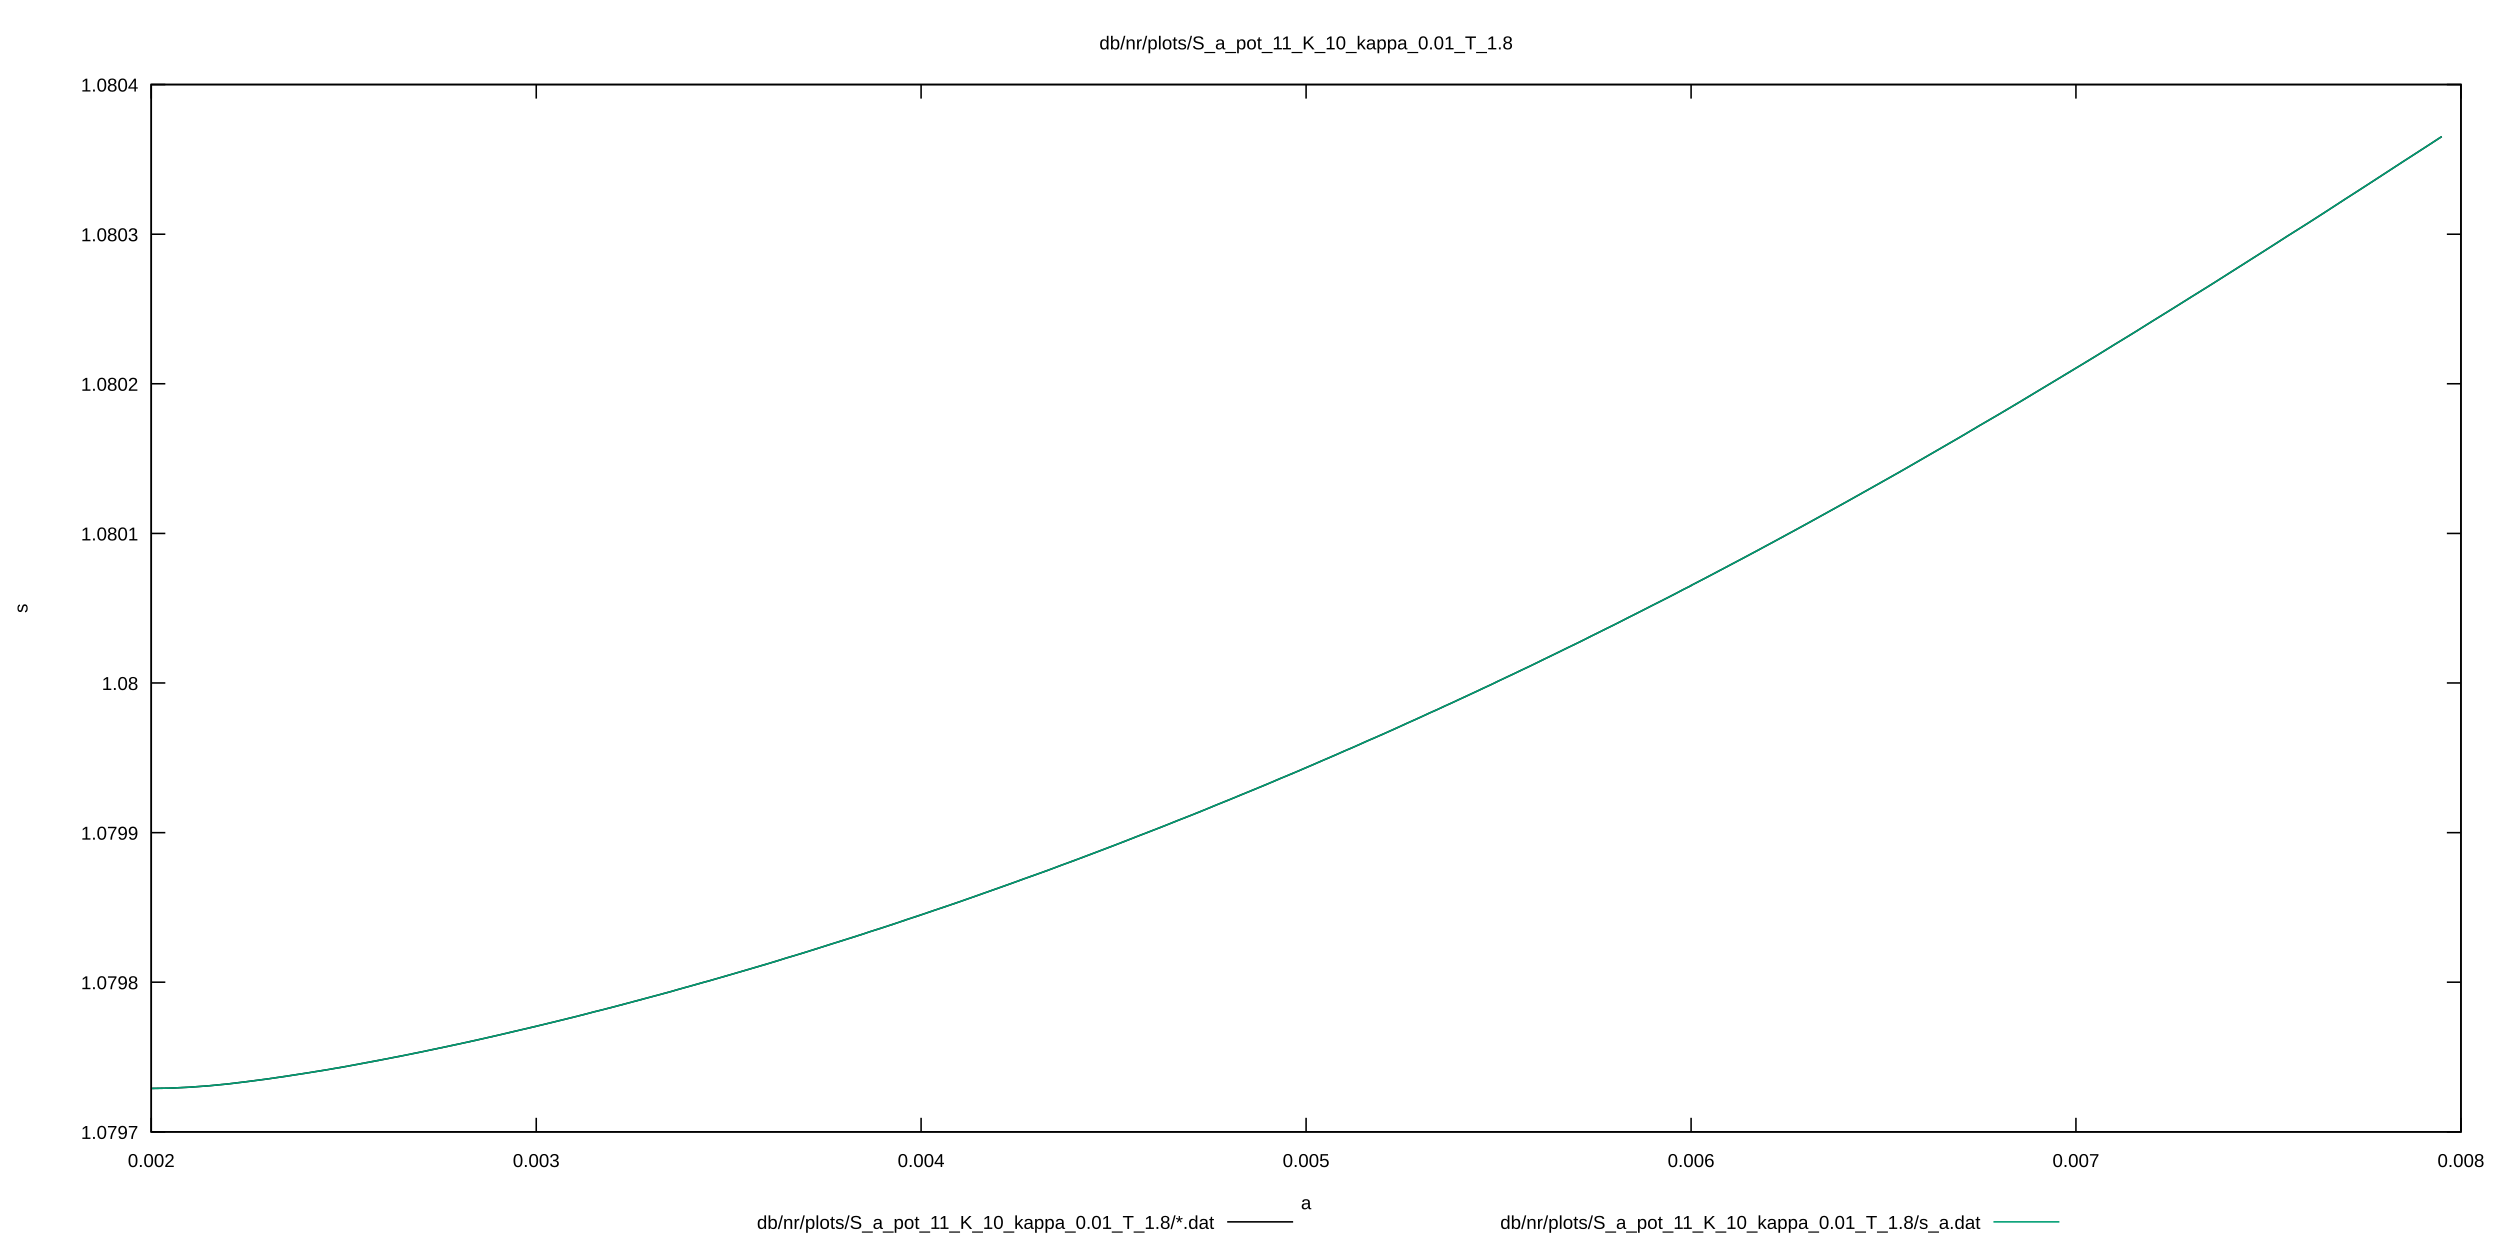
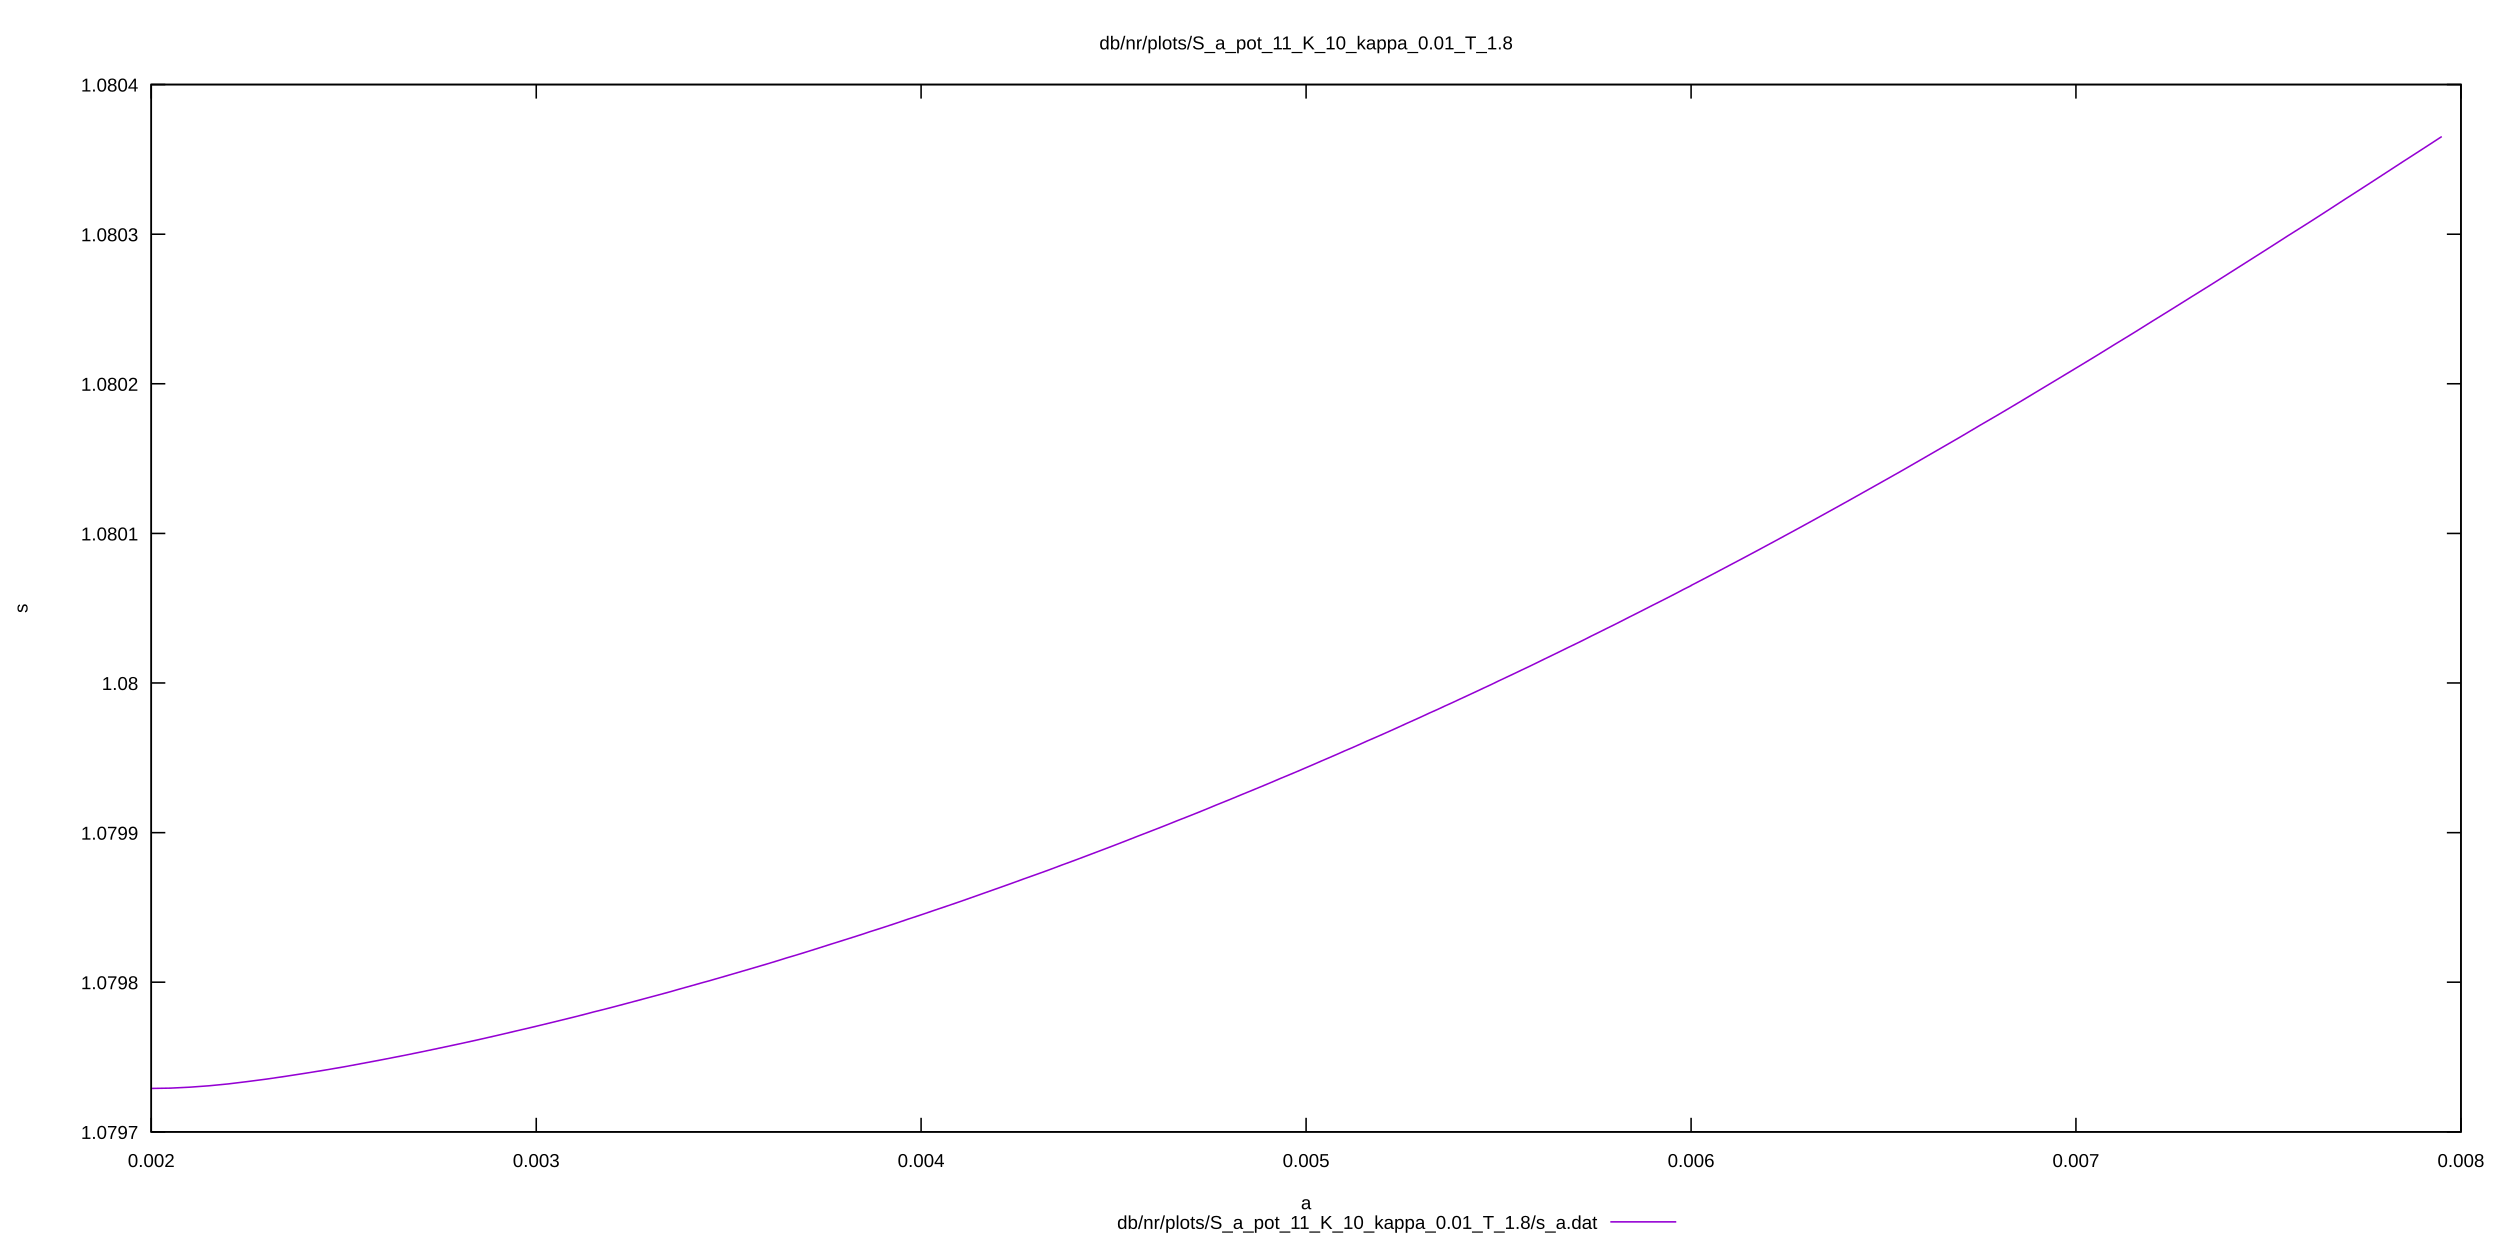
<svg xmlns="http://www.w3.org/2000/svg" xmlns:xlink="http://www.w3.org/1999/xlink" width="1600" height="800" viewBox="0 0 1600 800">
  <g id="gnuplot_canvas">
    <rect x="0" y="0" width="1600" height="800" fill="none" />
    <defs>
      <circle id="gpDot" r="0.5" stroke-width="0.5" />
      <path id="gpPt0" stroke-width="0.222" stroke="currentColor" d="M-1,0 h2 M0,-1 v2" />
      <path id="gpPt1" stroke-width="0.222" stroke="currentColor" d="M-1,-1 L1,1 M1,-1 L-1,1" />
      <path id="gpPt2" stroke-width="0.222" stroke="currentColor" d="M-1,0 L1,0 M0,-1 L0,1 M-1,-1 L1,1 M-1,1 L1,-1" />
      <rect id="gpPt3" stroke-width="0.222" stroke="currentColor" x="-1" y="-1" width="2" height="2" />
      <rect id="gpPt4" stroke-width="0.222" stroke="currentColor" fill="currentColor" x="-1" y="-1" width="2" height="2" />
      <circle id="gpPt5" stroke-width="0.222" stroke="currentColor" cx="0" cy="0" r="1" />
      <use xlink:href="#gpPt5" id="gpPt6" fill="currentColor" stroke="none" />
      <path id="gpPt7" stroke-width="0.222" stroke="currentColor" d="M0,-1.33 L-1.33,0.67 L1.33,0.67 z" />
      <use xlink:href="#gpPt7" id="gpPt8" fill="currentColor" stroke="none" />
      <use xlink:href="#gpPt7" id="gpPt9" stroke="currentColor" transform="rotate(180)" />
      <use xlink:href="#gpPt9" id="gpPt10" fill="currentColor" stroke="none" />
      <use xlink:href="#gpPt3" id="gpPt11" stroke="currentColor" transform="rotate(45)" />
      <use xlink:href="#gpPt11" id="gpPt12" fill="currentColor" stroke="none" />
      <path id="gpPt13" stroke-width="0.222" stroke="currentColor" d="M0,1.330 L1.265,0.411 L0.782,-1.067 L-0.782,-1.076 L-1.265,0.411 z" />
      <use xlink:href="#gpPt13" id="gpPt14" fill="currentColor" stroke="none" />
      <filter id="textbox" filterUnits="objectBoundingBox" x="0" y="0" height="1" width="1">
        <feFlood flood-color="white" flood-opacity="1" result="bgnd" />
        <feComposite in="SourceGraphic" in2="bgnd" operator="atop" />
      </filter>
      <filter id="greybox" filterUnits="objectBoundingBox" x="0" y="0" height="1" width="1">
        <feFlood flood-color="lightgrey" flood-opacity="1" result="grey" />
        <feComposite in="SourceGraphic" in2="grey" operator="atop" />
      </filter>
    </defs>
    <g fill="none" color="white" stroke="currentColor" stroke-width="1.00" stroke-linecap="butt" stroke-linejoin="miter">
</g>
    <g fill="none" color="black" stroke="currentColor" stroke-width="1.00" stroke-linecap="butt" stroke-linejoin="miter">
      <path stroke="black" d="M96.8,724.4 L105.8,724.4 M1575.0,724.4 L1566.0,724.4  " />
      <g transform="translate(88.5,728.9)" stroke="none" fill="black" font-family="Arial" font-size="12.00" text-anchor="end">
        <text>
          <tspan font-family="Arial"> 1.0797</tspan>
        </text>
      </g>
    </g>
    <g fill="none" color="black" stroke="currentColor" stroke-width="1.00" stroke-linecap="butt" stroke-linejoin="miter">
      <path stroke="black" d="M96.8,628.6 L105.8,628.6 M1575.0,628.6 L1566.0,628.6  " />
      <g transform="translate(88.5,633.1)" stroke="none" fill="black" font-family="Arial" font-size="12.00" text-anchor="end">
        <text>
          <tspan font-family="Arial"> 1.0798</tspan>
        </text>
      </g>
    </g>
    <g fill="none" color="black" stroke="currentColor" stroke-width="1.00" stroke-linecap="butt" stroke-linejoin="miter">
      <path stroke="black" d="M96.8,532.9 L105.8,532.9 M1575.0,532.9 L1566.0,532.9  " />
      <g transform="translate(88.5,537.4)" stroke="none" fill="black" font-family="Arial" font-size="12.00" text-anchor="end">
        <text>
          <tspan font-family="Arial"> 1.0799</tspan>
        </text>
      </g>
    </g>
    <g fill="none" color="black" stroke="currentColor" stroke-width="1.00" stroke-linecap="butt" stroke-linejoin="miter">
      <path stroke="black" d="M96.8,437.1 L105.8,437.1 M1575.0,437.1 L1566.0,437.1  " />
      <g transform="translate(88.5,441.6)" stroke="none" fill="black" font-family="Arial" font-size="12.00" text-anchor="end">
        <text>
          <tspan font-family="Arial"> 1.08</tspan>
        </text>
      </g>
    </g>
    <g fill="none" color="black" stroke="currentColor" stroke-width="1.00" stroke-linecap="butt" stroke-linejoin="miter">
      <path stroke="black" d="M96.8,341.4 L105.8,341.4 M1575.0,341.4 L1566.0,341.4  " />
      <g transform="translate(88.5,345.9)" stroke="none" fill="black" font-family="Arial" font-size="12.00" text-anchor="end">
        <text>
          <tspan font-family="Arial"> 1.0801</tspan>
        </text>
      </g>
    </g>
    <g fill="none" color="black" stroke="currentColor" stroke-width="1.00" stroke-linecap="butt" stroke-linejoin="miter">
      <path stroke="black" d="M96.8,245.6 L105.8,245.6 M1575.0,245.6 L1566.0,245.6  " />
      <g transform="translate(88.5,250.1)" stroke="none" fill="black" font-family="Arial" font-size="12.00" text-anchor="end">
        <text>
          <tspan font-family="Arial"> 1.0802</tspan>
        </text>
      </g>
    </g>
    <g fill="none" color="black" stroke="currentColor" stroke-width="1.00" stroke-linecap="butt" stroke-linejoin="miter">
      <path stroke="black" d="M96.8,149.9 L105.8,149.9 M1575.0,149.9 L1566.0,149.9  " />
      <g transform="translate(88.5,154.4)" stroke="none" fill="black" font-family="Arial" font-size="12.00" text-anchor="end">
        <text>
          <tspan font-family="Arial"> 1.0803</tspan>
        </text>
      </g>
    </g>
    <g fill="none" color="black" stroke="currentColor" stroke-width="1.00" stroke-linecap="butt" stroke-linejoin="miter">
      <path stroke="black" d="M96.8,54.1 L105.8,54.1 M1575.0,54.1 L1566.0,54.1  " />
      <g transform="translate(88.5,58.6)" stroke="none" fill="black" font-family="Arial" font-size="12.00" text-anchor="end">
        <text>
          <tspan font-family="Arial"> 1.0804</tspan>
        </text>
      </g>
    </g>
    <g fill="none" color="black" stroke="currentColor" stroke-width="1.00" stroke-linecap="butt" stroke-linejoin="miter">
      <path stroke="black" d="M96.8,724.4 L96.8,715.4 M96.8,54.1 L96.8,63.1  " />
      <g transform="translate(96.8,746.9)" stroke="none" fill="black" font-family="Arial" font-size="12.00" text-anchor="middle">
        <text>
          <tspan font-family="Arial"> 0.002</tspan>
        </text>
      </g>
    </g>
    <g fill="none" color="black" stroke="currentColor" stroke-width="1.00" stroke-linecap="butt" stroke-linejoin="miter">
      <path stroke="black" d="M343.2,724.4 L343.2,715.4 M343.2,54.1 L343.2,63.1  " />
      <g transform="translate(343.2,746.9)" stroke="none" fill="black" font-family="Arial" font-size="12.00" text-anchor="middle">
        <text>
          <tspan font-family="Arial"> 0.003</tspan>
        </text>
      </g>
    </g>
    <g fill="none" color="black" stroke="currentColor" stroke-width="1.00" stroke-linecap="butt" stroke-linejoin="miter">
      <path stroke="black" d="M589.5,724.4 L589.5,715.4 M589.5,54.1 L589.5,63.1  " />
      <g transform="translate(589.5,746.9)" stroke="none" fill="black" font-family="Arial" font-size="12.00" text-anchor="middle">
        <text>
          <tspan font-family="Arial"> 0.004</tspan>
        </text>
      </g>
    </g>
    <g fill="none" color="black" stroke="currentColor" stroke-width="1.00" stroke-linecap="butt" stroke-linejoin="miter">
      <path stroke="black" d="M835.9,724.4 L835.9,715.4 M835.9,54.1 L835.9,63.1  " />
      <g transform="translate(835.9,746.9)" stroke="none" fill="black" font-family="Arial" font-size="12.00" text-anchor="middle">
        <text>
          <tspan font-family="Arial"> 0.005</tspan>
        </text>
      </g>
    </g>
    <g fill="none" color="black" stroke="currentColor" stroke-width="1.00" stroke-linecap="butt" stroke-linejoin="miter">
      <path stroke="black" d="M1082.3,724.4 L1082.3,715.4 M1082.3,54.1 L1082.3,63.1  " />
      <g transform="translate(1082.3,746.9)" stroke="none" fill="black" font-family="Arial" font-size="12.00" text-anchor="middle">
        <text>
          <tspan font-family="Arial"> 0.006</tspan>
        </text>
      </g>
    </g>
    <g fill="none" color="black" stroke="currentColor" stroke-width="1.00" stroke-linecap="butt" stroke-linejoin="miter">
      <path stroke="black" d="M1328.6,724.4 L1328.6,715.4 M1328.6,54.1 L1328.6,63.1  " />
      <g transform="translate(1328.6,746.9)" stroke="none" fill="black" font-family="Arial" font-size="12.00" text-anchor="middle">
        <text>
          <tspan font-family="Arial"> 0.007</tspan>
        </text>
      </g>
    </g>
    <g fill="none" color="black" stroke="currentColor" stroke-width="1.00" stroke-linecap="butt" stroke-linejoin="miter">
      <path stroke="black" d="M1575.0,724.4 L1575.0,715.4 M1575.0,54.1 L1575.0,63.1  " />
      <g transform="translate(1575.0,746.9)" stroke="none" fill="black" font-family="Arial" font-size="12.00" text-anchor="middle">
        <text>
          <tspan font-family="Arial"> 0.008</tspan>
        </text>
      </g>
    </g>
    <g fill="none" color="black" stroke="currentColor" stroke-width="1.00" stroke-linecap="butt" stroke-linejoin="miter">
</g>
    <g fill="none" color="black" stroke="currentColor" stroke-width="1.00" stroke-linecap="butt" stroke-linejoin="miter">
      <path stroke="black" d="M96.8,54.1 L96.8,724.4 L1575.0,724.4 L1575.0,54.1 L96.8,54.1 Z  " />
    </g>
    <g fill="none" color="black" stroke="currentColor" stroke-width="1.00" stroke-linecap="butt" stroke-linejoin="miter">
      <g transform="translate(17.6,389.3) rotate(270)" stroke="none" fill="black" font-family="Arial" font-size="12.00" text-anchor="middle">
        <text>
          <tspan font-family="Arial">s</tspan>
        </text>
      </g>
    </g>
    <g fill="none" color="black" stroke="currentColor" stroke-width="1.00" stroke-linecap="butt" stroke-linejoin="miter">
      <g transform="translate(835.9,773.9)" stroke="none" fill="black" font-family="Arial" font-size="12.00" text-anchor="middle">
        <text>
          <tspan font-family="Arial">a</tspan>
        </text>
      </g>
    </g>
    <g fill="none" color="black" stroke="currentColor" stroke-width="1.00" stroke-linecap="butt" stroke-linejoin="miter">
      <g transform="translate(835.9,31.6)" stroke="none" fill="black" font-family="Arial" font-size="12.00" text-anchor="middle">
        <text>db/nr/plots/S_a_pot_11_K_10_kappa_0.01_T_1.8</text>
      </g>
    </g>
    <g id="gnuplot_plot_1">
      <g fill="none" color="black" stroke="currentColor" stroke-width="1.00" stroke-linecap="butt" stroke-linejoin="miter">
-         <g transform="translate(777.1,786.5)" stroke="none" fill="black" font-family="Arial" font-size="12.00" text-anchor="end">
-           <text>db/nr/plots/S_a_pot_11_K_10_kappa_0.01_T_1.8/*.dat</text>
-         </g>
-       </g>
-       <g fill="none" color="black" stroke="currentColor" stroke-width="1.00" stroke-linecap="butt" stroke-linejoin="miter">
-         <path stroke="rgb(  0,   0,   0)" d="M785.4,782.0 L827.6,782.0 M96.8,696.6 L109.1,696.4 L121.4,695.8 L133.8,694.9 L146.1,693.7 L158.4,692.2   L170.7,690.6 L183.0,688.8 L195.3,686.9 L207.7,684.9 L220.0,682.8 L232.3,680.5 L244.6,678.2 L256.9,675.8   L269.3,673.3 L281.6,670.7 L293.9,668.1 L306.2,665.4 L318.5,662.6 L330.8,659.7 L343.2,656.8 L351.4,654.8   L355.5,653.8 L359.6,652.8 L367.8,650.8 L376.0,648.7 L380.1,647.6 L384.2,646.6 L392.4,644.5 L400.7,642.3   L404.8,641.2 L408.9,640.1 L417.1,637.9 L425.3,635.7 L429.4,634.6 L433.5,633.4 L441.7,631.1 L449.9,628.8   L454.0,627.7 L458.1,626.5 L466.4,624.1 L474.6,621.7 L478.7,620.5 L482.8,619.3 L491.0,616.9 L499.2,614.4   L503.3,613.1 L507.4,611.9 L515.6,609.4 L523.8,606.8 L527.9,605.5 L532.0,604.2 L540.3,601.6 L548.5,599.0   L552.6,597.7 L556.7,596.3 L564.9,593.7 L573.1,591.0 L577.2,589.6 L581.3,588.2 L589.5,585.5 L597.7,582.7   L606.0,579.9 L614.2,577.1 L622.4,574.2 L630.6,571.3 L638.8,568.4 L647.0,565.5 L655.2,562.5 L663.4,559.6   L671.7,556.6 L679.9,553.5 L688.1,550.5 L696.3,547.4 L704.5,544.3 L712.7,541.2 L720.9,538.0 L729.1,534.8   L737.4,531.6 L745.6,528.4 L753.8,525.1 L762.0,521.9 L770.2,518.6 L778.4,515.2 L786.6,511.9 L794.8,508.5   L803.1,505.1 L811.3,501.7 L819.5,498.2 L827.7,494.8 L835.9,491.3 L840.8,489.2 L845.8,487.0 L850.7,484.9   L855.6,482.8 L860.5,480.6 L865.5,478.5 L870.4,476.3 L875.3,474.1 L880.2,472.0 L885.2,469.8 L890.1,467.6   L895.0,465.4 L900.0,463.1 L904.9,460.9 L909.8,458.7 L914.7,456.4 L919.7,454.2 L924.6,451.9 L929.5,449.7   L934.4,447.4 L939.4,445.1 L944.3,442.8 L949.2,440.5 L954.2,438.2 L959.1,435.8 L964.0,433.5 L968.9,431.2   L973.9,428.8 L978.8,426.5 L983.7,424.1 L988.6,421.7 L993.6,419.3 L998.5,416.9 L1003.4,414.5 L1008.4,412.1   L1013.3,409.7 L1018.2,407.2 L1023.1,404.8 L1028.1,402.3 L1033.0,399.9 L1037.9,397.4 L1042.8,394.9 L1047.8,392.4   L1052.7,389.9 L1057.6,387.4 L1062.6,384.9 L1067.5,382.4 L1072.4,379.9 L1077.3,377.3 L1082.3,374.8 L1082.3,374.7   L1094.6,368.3 L1106.9,361.8 L1119.2,355.3 L1131.5,348.7 L1143.9,342.0 L1156.2,335.3 L1168.5,328.5 L1180.8,321.7   L1193.1,314.8 L1205.4,307.9 L1217.8,300.9 L1230.1,293.8 L1242.4,286.7 L1254.7,279.6 L1267.0,272.3 L1279.4,265.1   L1291.7,257.8 L1304.0,250.4 L1316.3,243.0 L1328.6,235.6 L1341.0,228.1 L1353.3,220.5 L1365.6,213.0 L1377.9,205.3   L1390.2,197.7 L1402.5,190.0 L1414.9,182.3 L1427.2,174.5 L1439.5,166.7 L1451.8,158.9 L1464.1,151.0 L1476.5,143.2   L1488.8,135.3 L1501.1,127.3 L1513.4,119.4 L1525.7,111.4 L1538.0,103.4 L1550.4,95.4 L1562.7,87.4  " />
-       </g>
-     </g>
-     <g id="gnuplot_plot_2">
-       <g fill="none" color="black" stroke="currentColor" stroke-width="1.00" stroke-linecap="butt" stroke-linejoin="miter">
-         <g transform="translate(1267.5,786.5)" stroke="none" fill="black" font-family="Arial" font-size="12.00" text-anchor="end">
+         <g transform="translate(1022.3,786.5)" stroke="none" fill="black" font-family="Arial" font-size="12.00" text-anchor="end">
          <text>db/nr/plots/S_a_pot_11_K_10_kappa_0.01_T_1.8/s_a.dat</text>
        </g>
      </g>
      <g fill="none" color="black" stroke="currentColor" stroke-width="1.00" stroke-linecap="butt" stroke-linejoin="miter">
-         <path stroke="rgb(  0, 158, 115)" d="M1275.8,782.0 L1318.0,782.0 M96.8,696.6 L109.1,696.4 L121.4,695.8 L133.8,694.9 L146.1,693.7 L158.4,692.2   L170.7,690.6 L183.0,688.8 L195.3,686.9 L207.7,684.9 L220.0,682.8 L232.3,680.5 L244.6,678.2 L256.9,675.8   L269.3,673.3 L281.6,670.7 L293.9,668.1 L306.2,665.4 L318.5,662.6 L330.8,659.7 L343.2,656.8 L351.4,654.8   L355.5,653.8 L359.6,652.8 L367.8,650.8 L376.0,648.7 L380.1,647.6 L384.2,646.6 L392.4,644.5 L400.7,642.3   L404.8,641.2 L408.9,640.1 L417.1,637.9 L425.3,635.7 L429.4,634.6 L433.5,633.4 L441.7,631.1 L449.9,628.8   L454.0,627.7 L458.1,626.5 L466.4,624.1 L474.6,621.7 L478.7,620.5 L482.8,619.3 L491.0,616.9 L499.2,614.4   L503.3,613.1 L507.4,611.9 L515.6,609.4 L523.8,606.8 L527.9,605.5 L532.0,604.2 L540.3,601.6 L548.5,599.0   L552.6,597.7 L556.7,596.3 L564.9,593.7 L573.1,591.0 L577.2,589.6 L581.3,588.2 L589.5,585.5 L597.7,582.7   L606.0,579.9 L614.2,577.1 L622.4,574.2 L630.6,571.3 L638.8,568.4 L647.0,565.5 L655.2,562.5 L663.4,559.6   L671.7,556.6 L679.9,553.5 L688.1,550.5 L696.3,547.4 L704.5,544.3 L712.7,541.2 L720.9,538.0 L729.1,534.8   L737.4,531.6 L745.6,528.4 L753.8,525.1 L762.0,521.9 L770.2,518.6 L778.4,515.2 L786.6,511.9 L794.8,508.5   L803.1,505.1 L811.3,501.7 L819.5,498.2 L827.7,494.8 L835.9,491.3 L840.8,489.2 L845.8,487.0 L850.7,484.9   L855.6,482.8 L860.5,480.6 L865.5,478.5 L870.4,476.3 L875.3,474.1 L880.2,472.0 L885.2,469.8 L890.1,467.6   L895.0,465.4 L900.0,463.1 L904.9,460.9 L909.8,458.7 L914.7,456.4 L919.7,454.2 L924.6,451.9 L929.5,449.7   L934.4,447.4 L939.4,445.1 L944.3,442.8 L949.2,440.5 L954.2,438.2 L959.1,435.8 L964.0,433.5 L968.9,431.2   L973.9,428.8 L978.8,426.5 L983.7,424.1 L988.6,421.7 L993.6,419.3 L998.5,416.9 L1003.4,414.5 L1008.4,412.1   L1013.3,409.7 L1018.2,407.2 L1023.1,404.8 L1028.1,402.3 L1033.0,399.9 L1037.9,397.4 L1042.8,394.9 L1047.8,392.4   L1052.7,389.9 L1057.6,387.4 L1062.6,384.9 L1067.5,382.4 L1072.4,379.9 L1077.3,377.3 L1082.3,374.8 L1082.3,374.7   L1094.6,368.3 L1106.9,361.8 L1119.2,355.3 L1131.5,348.7 L1143.9,342.0 L1156.2,335.3 L1168.5,328.5 L1180.8,321.7   L1193.1,314.8 L1205.4,307.9 L1217.8,300.9 L1230.1,293.8 L1242.4,286.7 L1254.7,279.6 L1267.0,272.3 L1279.4,265.1   L1291.7,257.8 L1304.0,250.4 L1316.3,243.0 L1328.6,235.6 L1341.0,228.1 L1353.3,220.5 L1365.6,213.0 L1377.9,205.3   L1390.2,197.7 L1402.5,190.0 L1414.9,182.3 L1427.2,174.5 L1439.5,166.7 L1451.8,158.9 L1464.1,151.0 L1476.5,143.2   L1488.8,135.3 L1501.1,127.3 L1513.4,119.4 L1525.7,111.4 L1538.0,103.4 L1550.4,95.4 L1562.7,87.4  " />
+         <path stroke="rgb(148,   0, 211)" d="M1030.6,782.0 L1072.8,782.0 M96.8,696.6 L109.1,696.4 L121.4,695.8 L133.8,694.9 L146.1,693.7 L158.4,692.2   L170.7,690.6 L183.0,688.8 L195.3,686.9 L207.7,684.9 L220.0,682.8 L232.3,680.5 L244.6,678.2 L256.9,675.8   L269.3,673.3 L281.6,670.7 L293.9,668.1 L306.2,665.4 L318.5,662.6 L330.8,659.7 L343.2,656.8 L351.4,654.8   L355.5,653.8 L359.6,652.8 L367.8,650.8 L376.0,648.7 L380.1,647.6 L384.2,646.6 L392.4,644.5 L400.7,642.3   L404.8,641.2 L408.9,640.1 L417.1,637.9 L425.3,635.7 L429.4,634.6 L433.5,633.4 L441.7,631.1 L449.9,628.8   L454.0,627.7 L458.1,626.5 L466.4,624.1 L474.6,621.7 L478.7,620.5 L482.8,619.3 L491.0,616.9 L499.2,614.4   L503.3,613.1 L507.4,611.9 L515.6,609.4 L523.8,606.8 L527.9,605.5 L532.0,604.2 L540.3,601.6 L548.5,599.0   L552.6,597.7 L556.7,596.3 L564.9,593.7 L573.1,591.0 L577.2,589.6 L581.3,588.2 L589.5,585.5 L597.7,582.7   L606.0,579.9 L614.2,577.1 L622.4,574.2 L630.6,571.3 L638.8,568.4 L647.0,565.5 L655.2,562.5 L663.4,559.6   L671.7,556.6 L679.9,553.5 L688.1,550.5 L696.3,547.4 L704.5,544.3 L712.7,541.2 L720.9,538.0 L729.1,534.8   L737.4,531.6 L745.6,528.4 L753.8,525.1 L762.0,521.9 L770.2,518.6 L778.4,515.2 L786.6,511.9 L794.8,508.5   L803.1,505.1 L811.3,501.7 L819.5,498.2 L827.7,494.8 L835.9,491.3 L840.8,489.2 L845.8,487.0 L850.7,484.9   L855.6,482.8 L860.5,480.6 L865.5,478.5 L870.4,476.3 L875.3,474.1 L880.2,472.0 L885.2,469.8 L890.1,467.6   L895.0,465.4 L900.0,463.1 L904.9,460.9 L909.8,458.7 L914.7,456.4 L919.7,454.2 L924.6,451.9 L929.5,449.7   L934.4,447.4 L939.4,445.1 L944.3,442.8 L949.2,440.5 L954.2,438.2 L959.1,435.8 L964.0,433.5 L968.9,431.2   L973.9,428.8 L978.8,426.5 L983.7,424.1 L988.6,421.7 L993.6,419.3 L998.5,416.9 L1003.4,414.5 L1008.4,412.1   L1013.3,409.7 L1018.2,407.2 L1023.1,404.8 L1028.1,402.3 L1033.0,399.9 L1037.9,397.4 L1042.8,394.9 L1047.8,392.4   L1052.7,389.9 L1057.6,387.4 L1062.6,384.9 L1067.5,382.4 L1072.4,379.9 L1077.3,377.3 L1082.3,374.8 L1082.3,374.7   L1094.6,368.3 L1106.9,361.8 L1119.2,355.3 L1131.5,348.7 L1143.9,342.0 L1156.2,335.3 L1168.5,328.5 L1180.8,321.7   L1193.1,314.8 L1205.4,307.9 L1217.8,300.9 L1230.1,293.8 L1242.4,286.7 L1254.7,279.6 L1267.0,272.3 L1279.4,265.1   L1291.7,257.8 L1304.0,250.4 L1316.3,243.0 L1328.6,235.6 L1341.0,228.1 L1353.3,220.5 L1365.6,213.0 L1377.9,205.3   L1390.2,197.7 L1402.5,190.0 L1414.9,182.3 L1427.2,174.5 L1439.5,166.7 L1451.8,158.9 L1464.1,151.0 L1476.5,143.2   L1488.8,135.3 L1501.1,127.3 L1513.4,119.4 L1525.7,111.4 L1538.0,103.4 L1550.4,95.4 L1562.7,87.4  " />
      </g>
    </g>
-     <g fill="none" color="white" stroke="rgb(  0, 158, 115)" stroke-width="2.00" stroke-linecap="butt" stroke-linejoin="miter">
+     <g fill="none" color="white" stroke="rgb(148,   0, 211)" stroke-width="2.00" stroke-linecap="butt" stroke-linejoin="miter">
</g>
    <g fill="none" color="black" stroke="currentColor" stroke-width="2.00" stroke-linecap="butt" stroke-linejoin="miter">
</g>
    <g fill="none" color="black" stroke="black" stroke-width="1.00" stroke-linecap="butt" stroke-linejoin="miter">
</g>
    <g fill="none" color="black" stroke="currentColor" stroke-width="1.00" stroke-linecap="butt" stroke-linejoin="miter">
      <path stroke="black" d="M96.8,54.1 L96.8,724.4 L1575.0,724.4 L1575.0,54.1 L96.8,54.1 Z  " />
    </g>
    <g fill="none" color="black" stroke="currentColor" stroke-width="1.00" stroke-linecap="butt" stroke-linejoin="miter">
</g>
  </g>
</svg>
